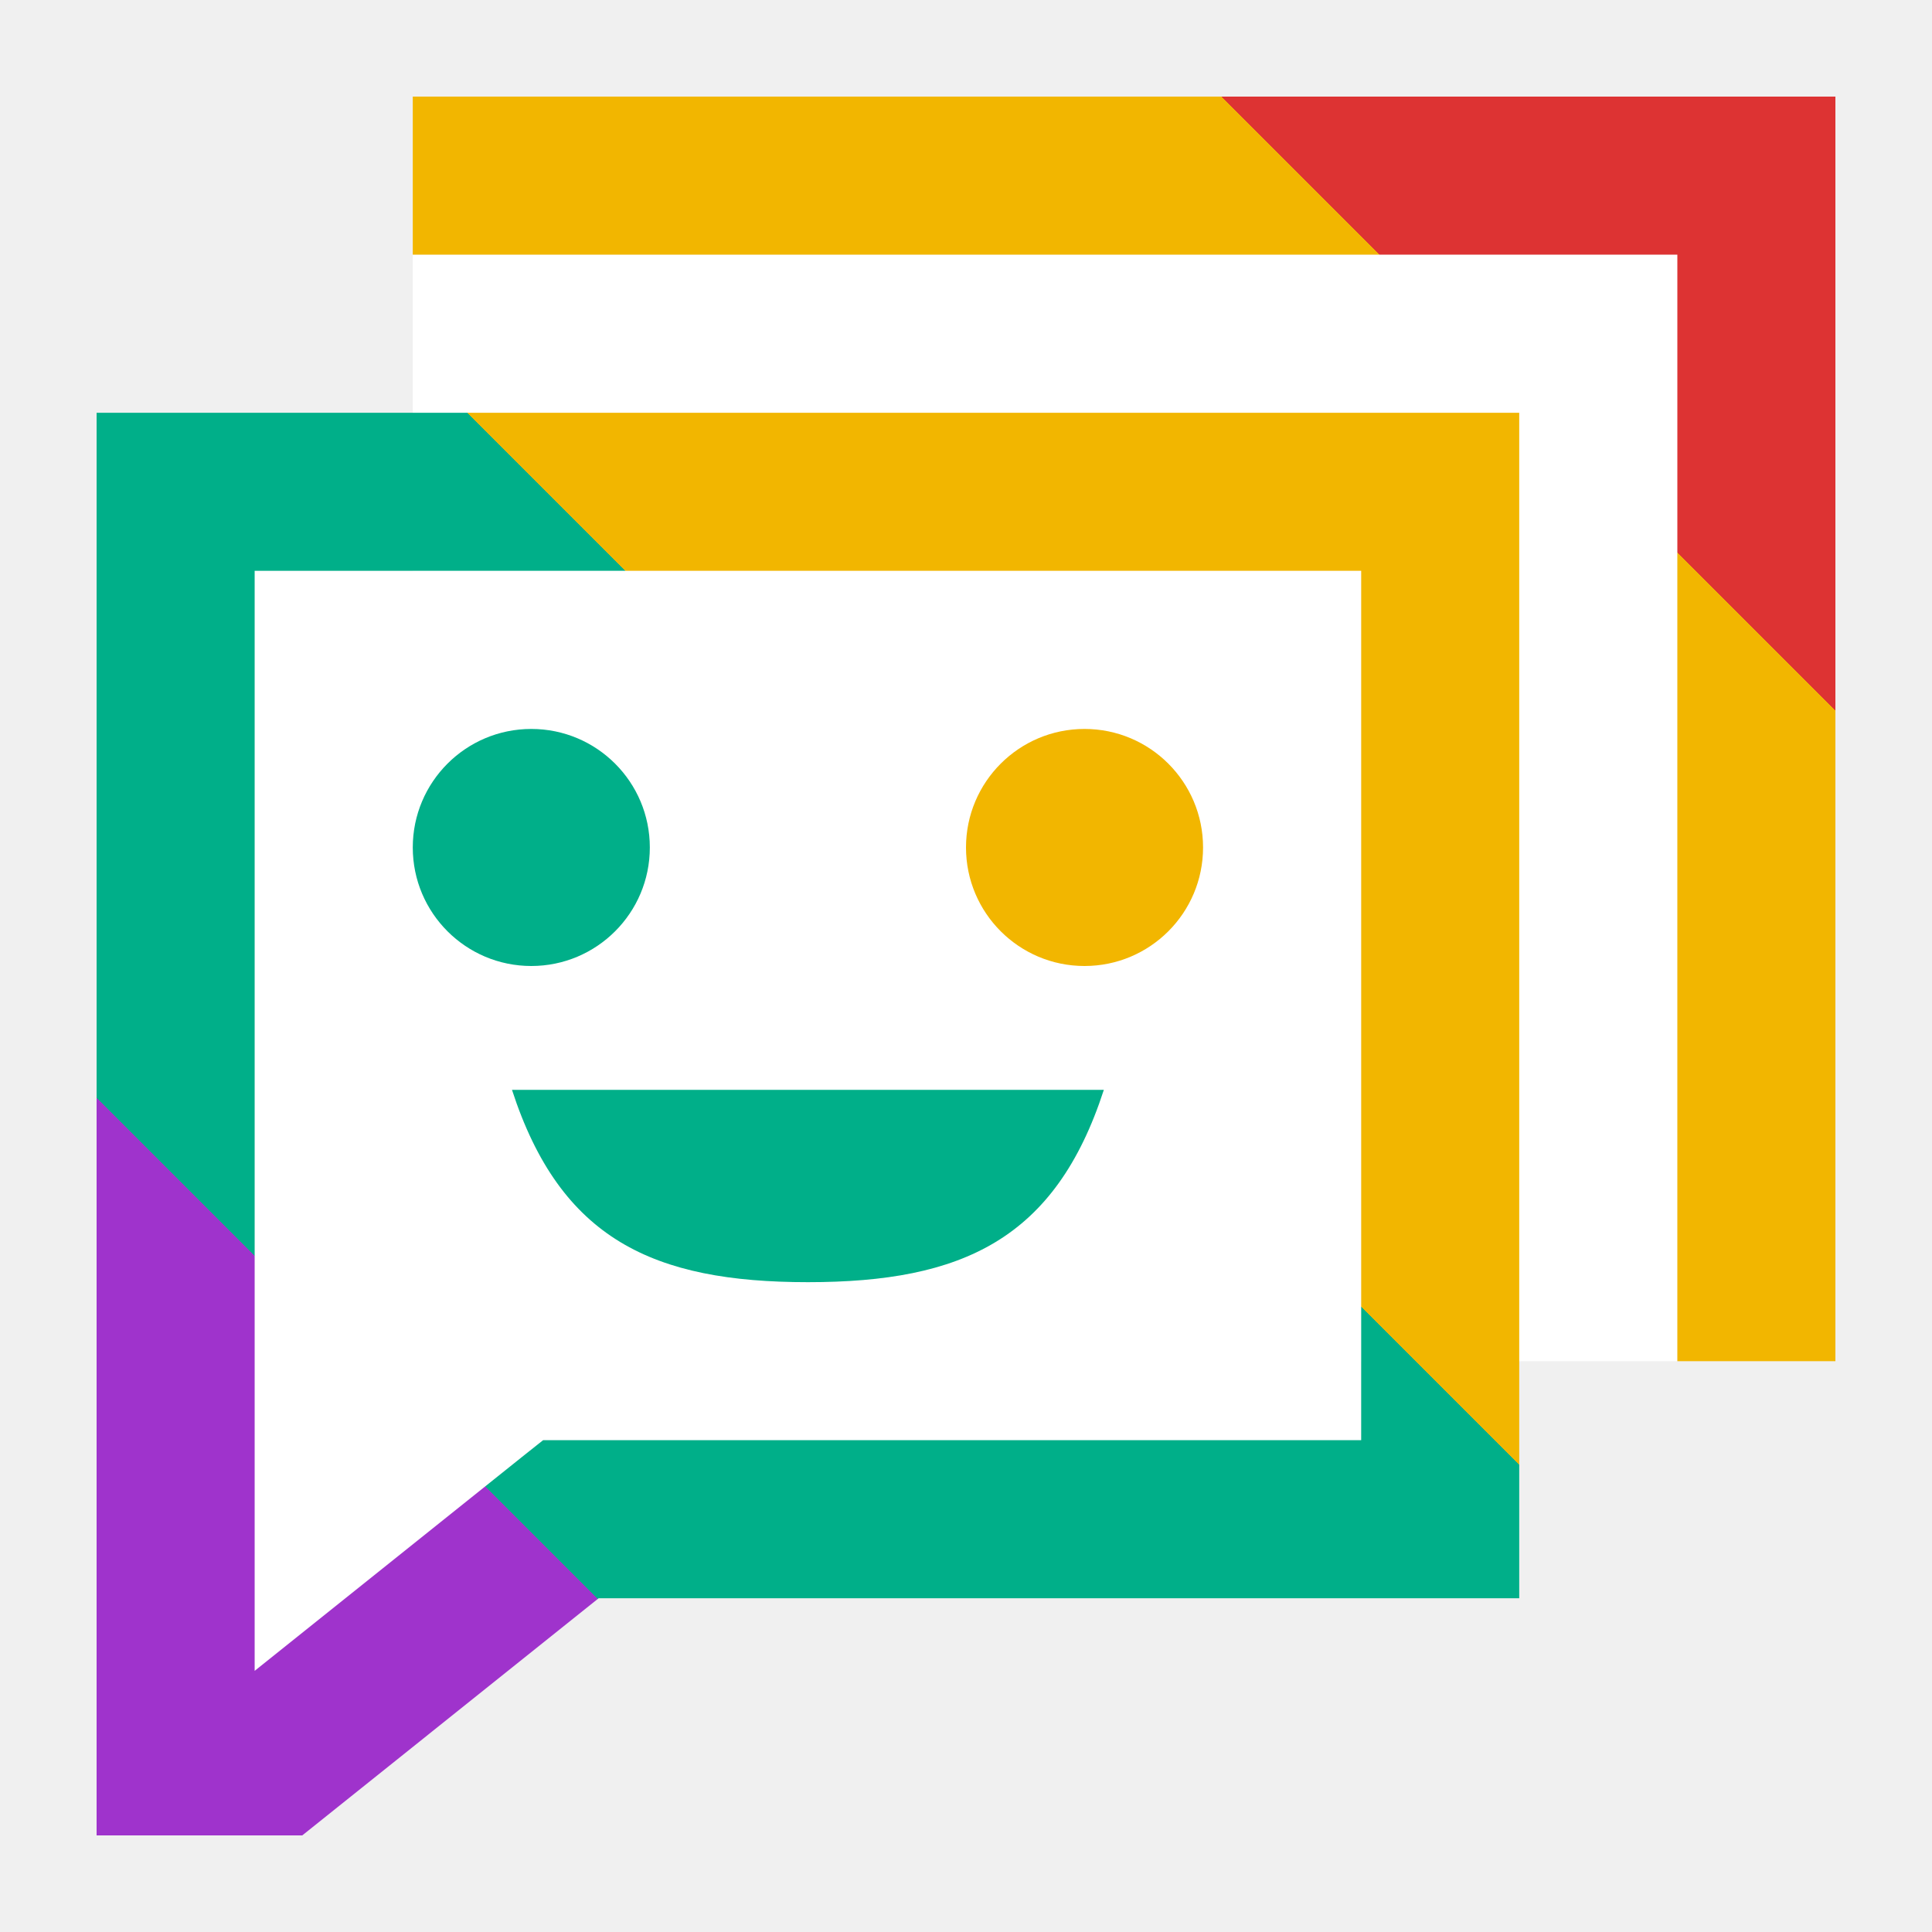
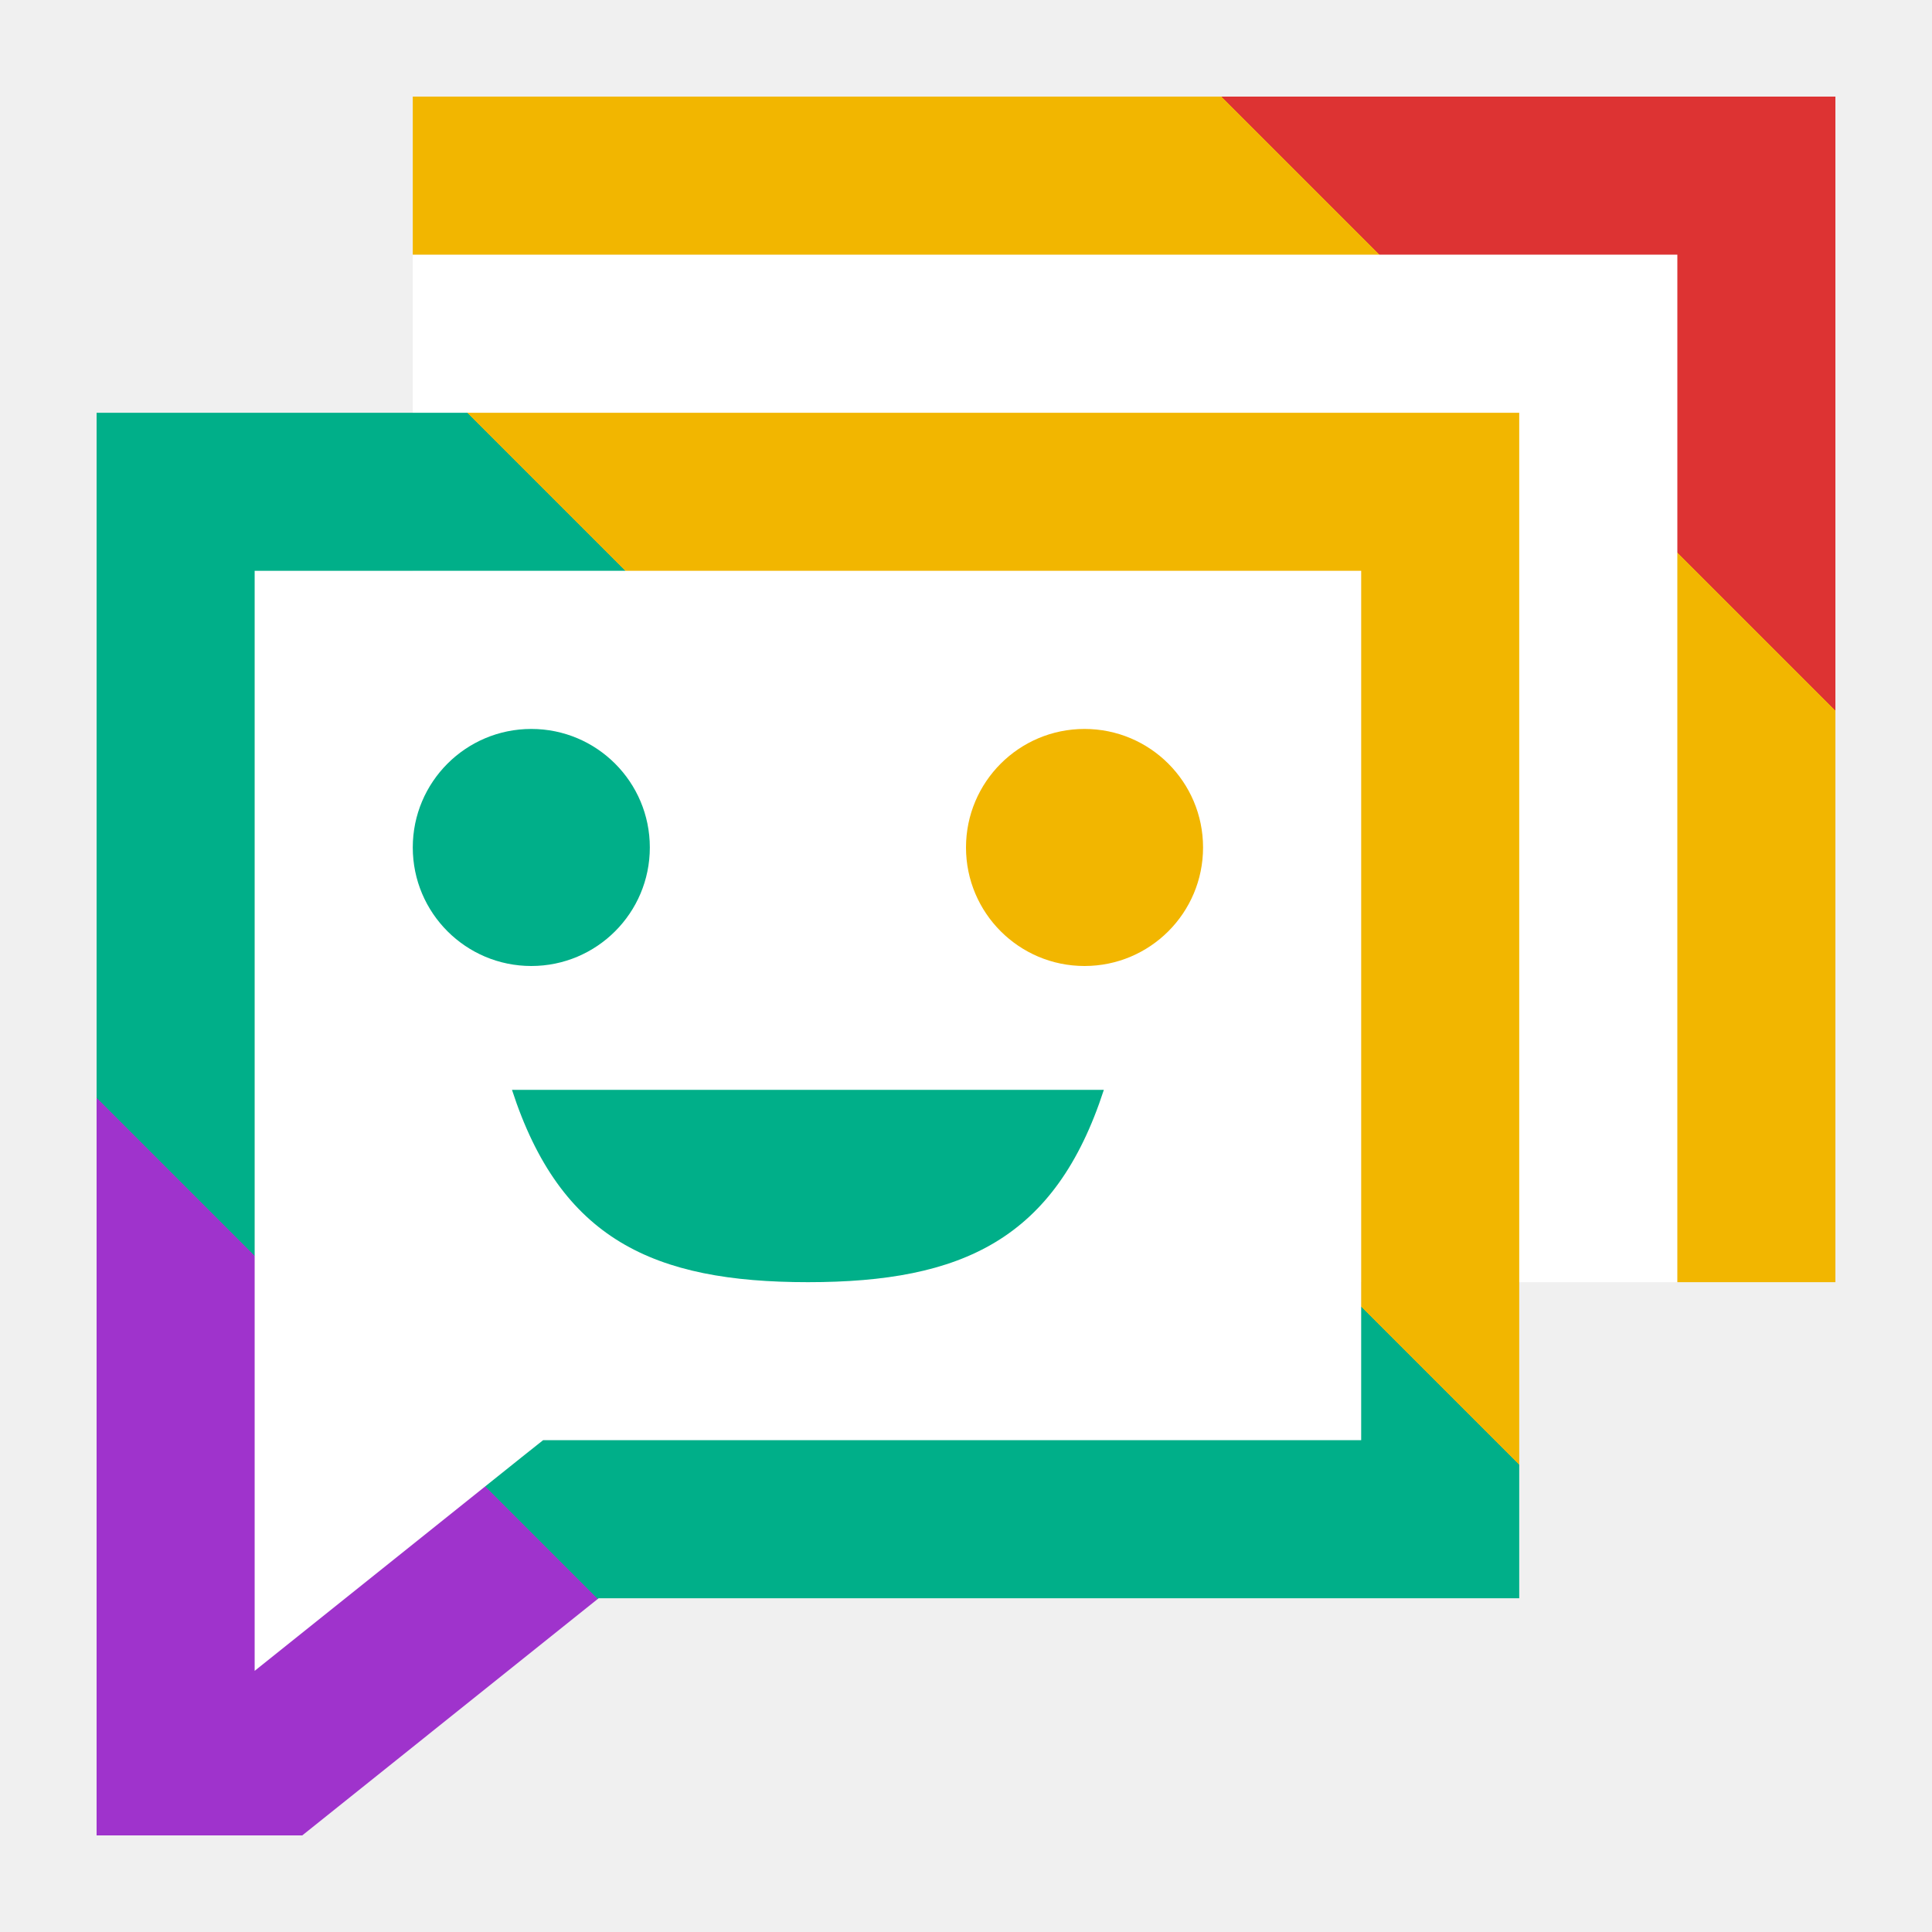
<svg xmlns="http://www.w3.org/2000/svg" width="20" height="20" viewBox="0 0 20 20" fill="none">
  <defs>
    <linearGradient id="cd-logo" x1="0" y1="20" x2="20" y2="0" gradientUnits="userSpaceOnUse">
      <stop offset="0" stop-color="#9f33cc" />
      <stop offset=".241" stop-color="#9f33cc" />
      <stop offset=".241" stop-color="#00af89" />
      <stop offset=".514" stop-color="#00af89" />
      <stop offset=".514" stop-color="#f2b600" />
      <stop offset=".791" stop-color="#f2b600" />
      <stop offset=".791" stop-color="#d33" />
      <stop offset="1" stop-color="#d33" />
    </linearGradient>
  </defs>
-   <path fill="#fff" d="M4.273 2.636h13.091v11.455H4.273z" />
+   <path fill="#fff" d="M4.273 2.636h13.091v10.637H4.273z" />
  <path fill="#fff" d="M2.636 17.297l2.762-2.21 0.224-0.178H14.091V5.909H2.636z" />
-   <path fill="url(#cd-logo)" d="M19 14.091h-1.636V2.636H4.273v-1.636h14.727z" />
+   <path fill="url(#cd-logo)" d="M19 13.273h-1.636V2.636H4.273v-1.636h14.727z" />
  <path fill="url(#cd-logo)" d="M15.727 16.545H6.197l-3.068 2.455H1V4.273h14.727z m-13.091 0.752l2.762-2.21 0.224-0.178H14.091V5.909H2.636z" />
  <circle fill="url(#cd-logo)" cx="5.5" cy="8.773" r="1.227" />
  <circle fill="url(#cd-logo)" cx="11.227" cy="8.773" r="1.227" />
  <path fill="url(#cd-logo)" d="M11.427 11.282C10.925 12.828 9.963 13.273 8.364 13.273C6.764 13.273 5.802 12.828 5.3 11.282z" />
</svg>
